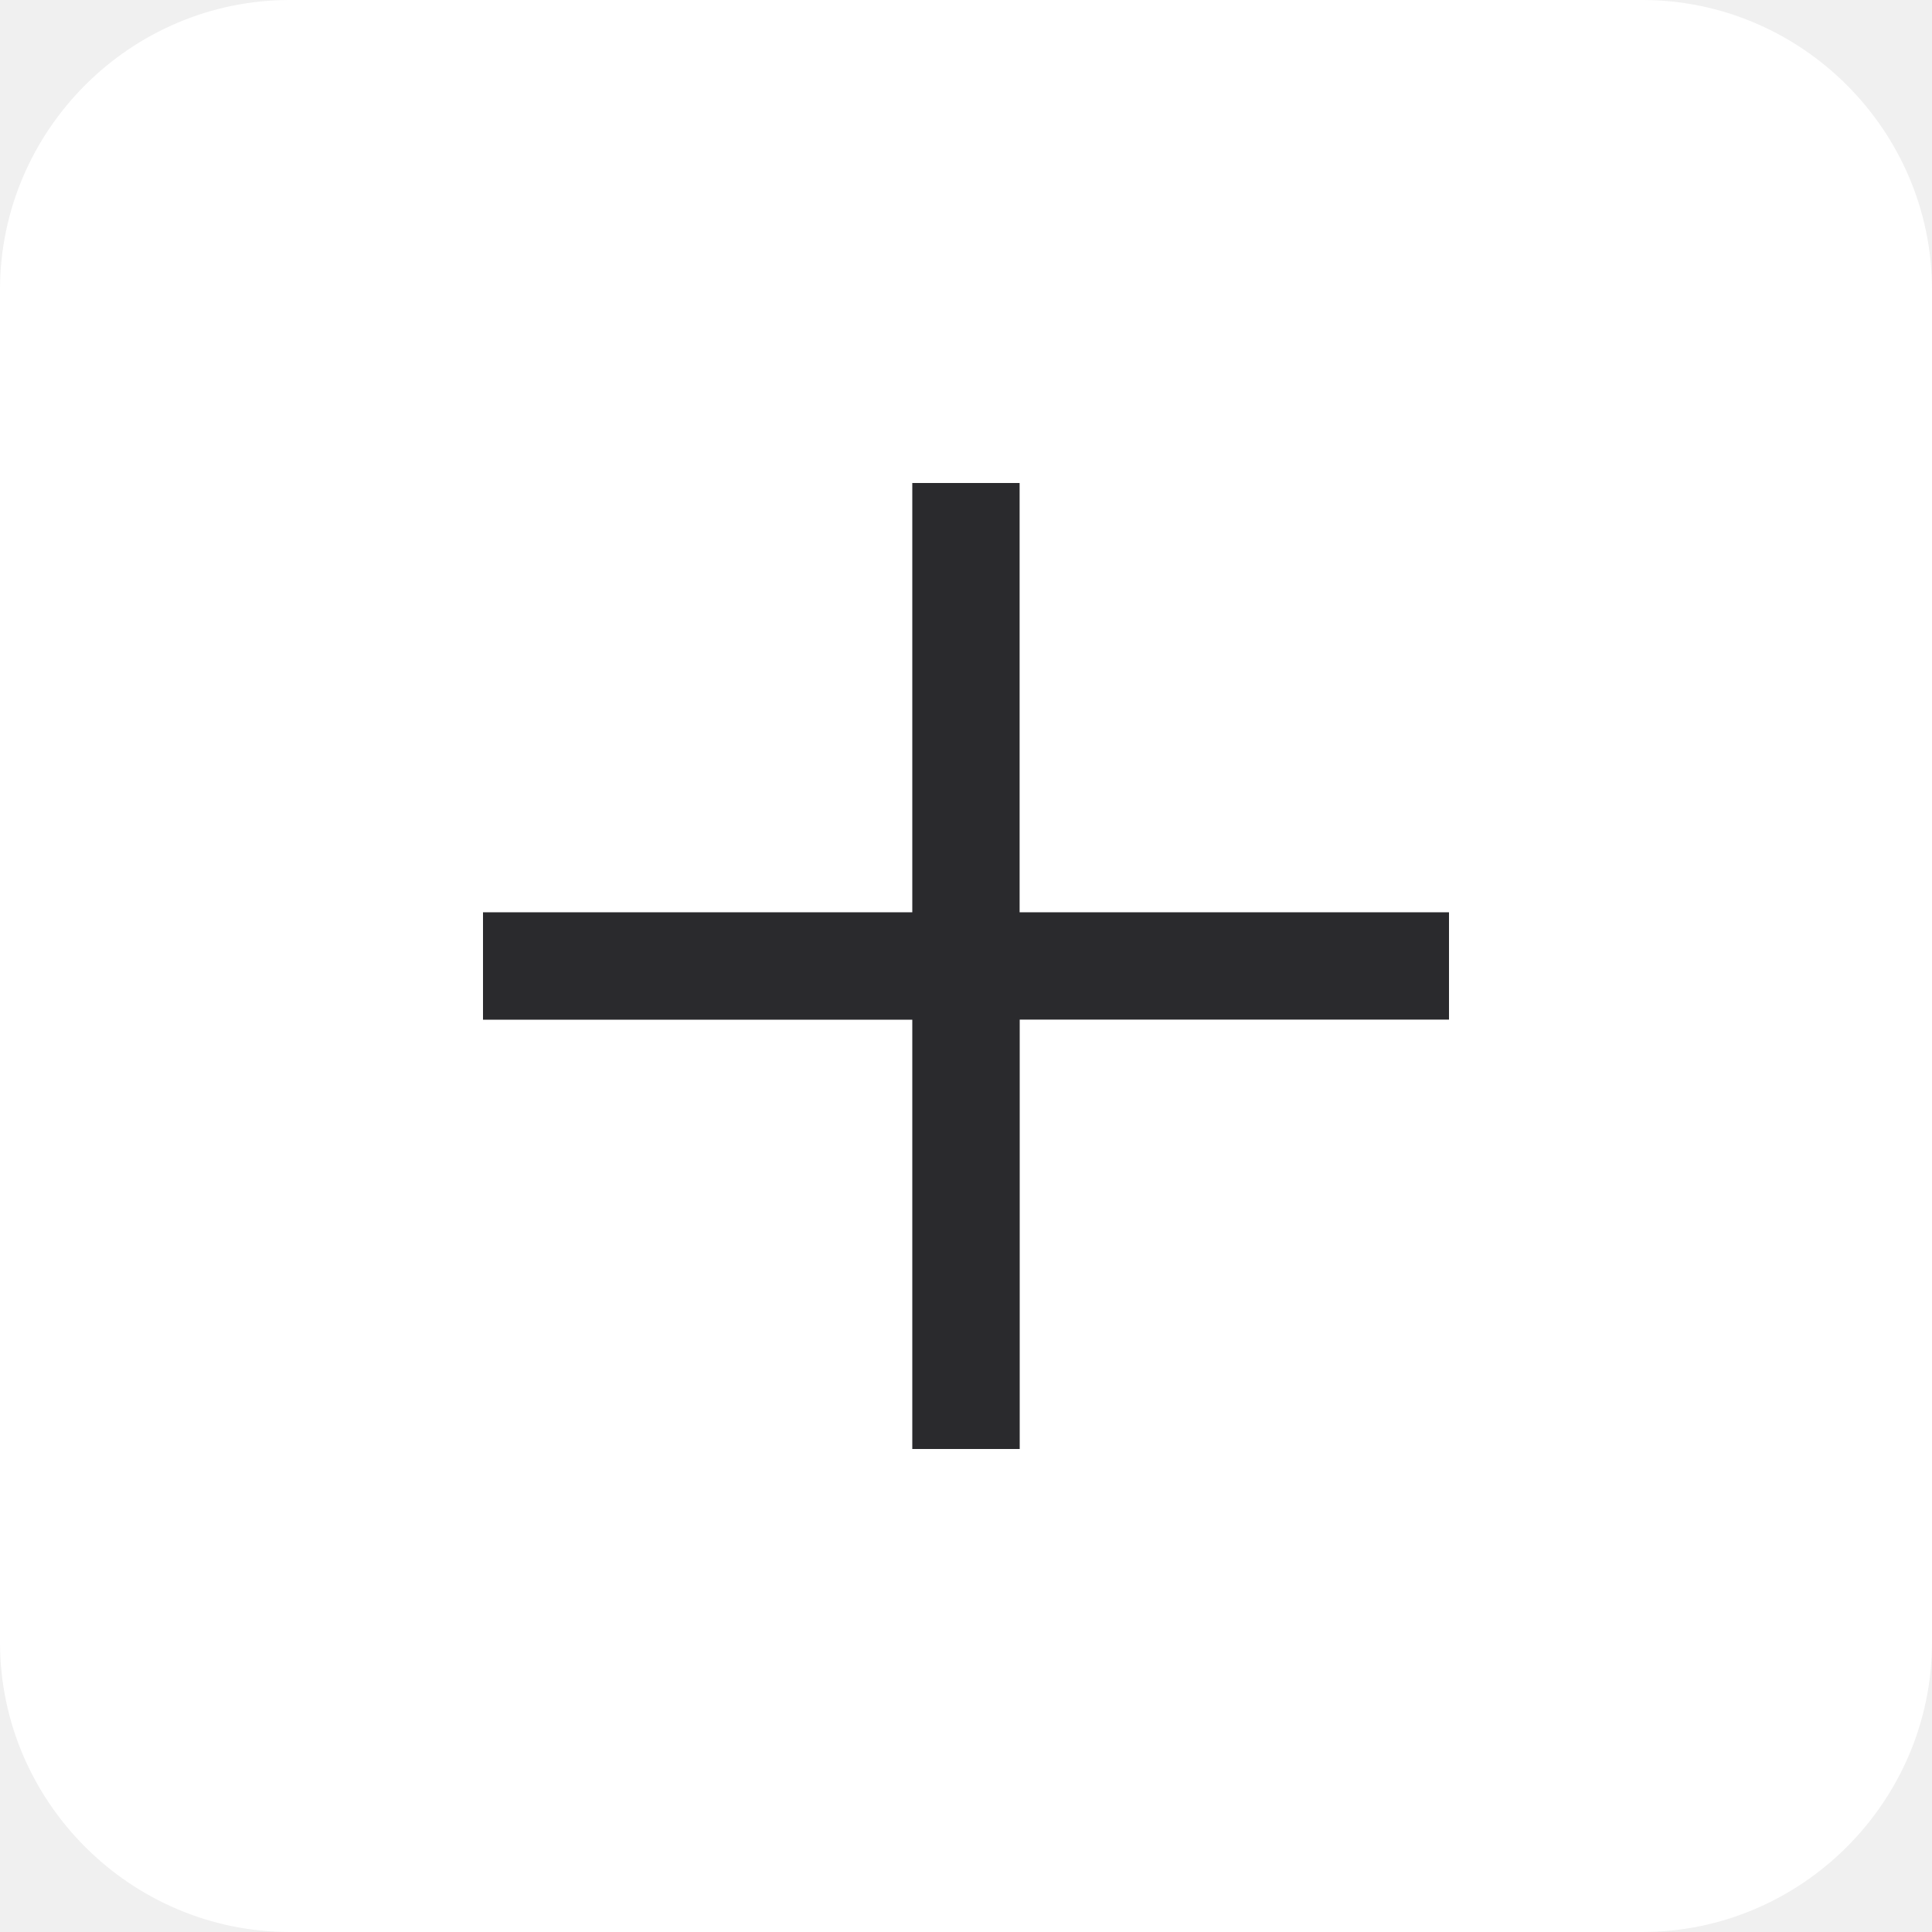
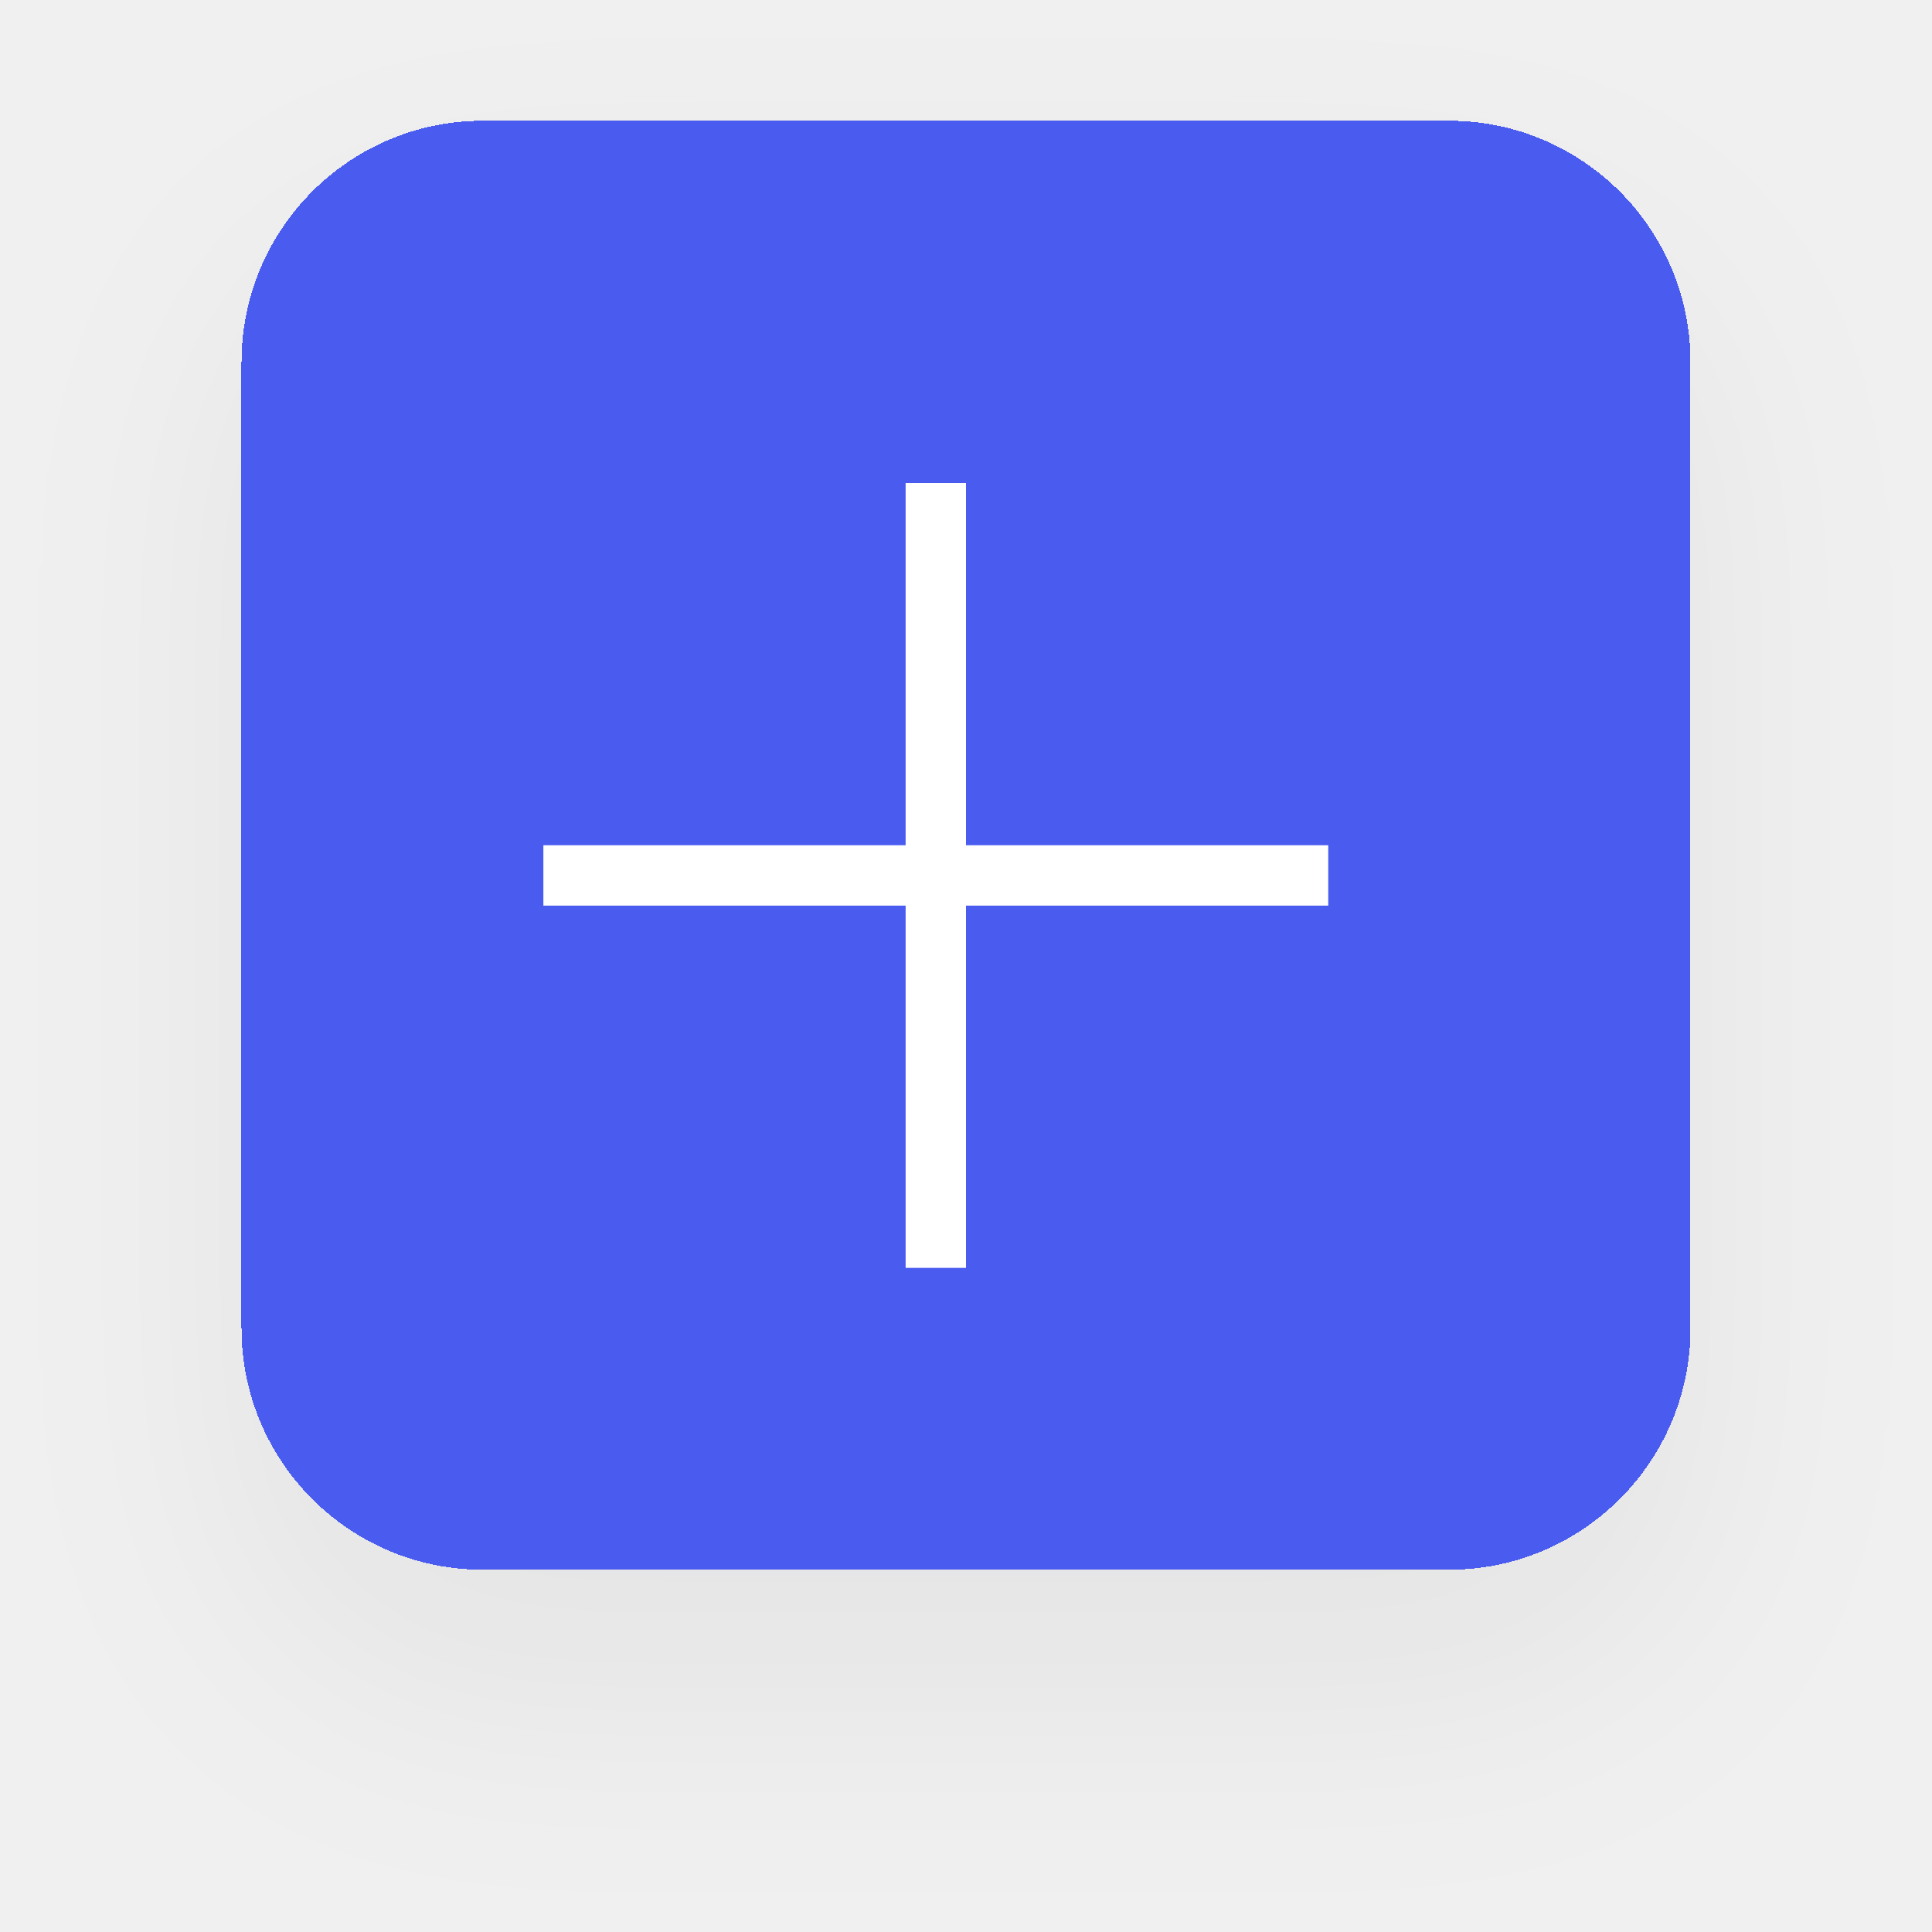
- <svg xmlns="http://www.w3.org/2000/svg" viewBox="0 0 20 20" height="20" width="20">
-   <g>
-     <path d="M20 17c0 1.65-1.35 3-3 3H3c-1.65 0-3-1.35-3-3V3c0-1.65 1.35-3 3-3h14c1.65 0 3 1.35 3 3v14z" fill="#FFFFFF" />
-     <path d="M15 9.444v1.111h-4.444V15H9.444v-4.444H5V9.444h4.444V5h1.111v4.444H15z" fill="#2A2A2D" clip-rule="evenodd" fill-rule="evenodd" />
+ <svg xmlns="http://www.w3.org/2000/svg" width="32" height="32" viewBox="0 0 32 32" fill="none">
+   <g filter="url(#filter0_d_2597_1855)">
+     <rect x="4" y="2" width="24" height="24" rx="4" fill="#495CEF" shape-rendering="crispEdges" />
+     <path fill-rule="evenodd" clip-rule="evenodd" d="M16 14V8H15V14H9V15H15V21H16V15H22V14H16Z" fill="white" />
  </g>
+   <defs>
+     <filter id="filter0_d_2597_1855" x="0" y="0" width="32" height="32" filterUnits="userSpaceOnUse" color-interpolation-filters="sRGB">
+       <feFlood flood-opacity="0" result="BackgroundImageFix" />
+       <feColorMatrix in="SourceAlpha" type="matrix" values="0 0 0 0 0 0 0 0 0 0 0 0 0 0 0 0 0 0 127 0" result="hardAlpha" />
+       <feOffset dy="2" />
+       <feGaussianBlur stdDeviation="2" />
+       <feComposite in2="hardAlpha" operator="out" />
+       <feColorMatrix type="matrix" values="0 0 0 0 0 0 0 0 0 0.024 0 0 0 0 0.141 0 0 0 0.05 0" />
+       <feBlend mode="normal" in2="BackgroundImageFix" result="effect1_dropShadow_2597_1855" />
+       <feBlend mode="normal" in="SourceGraphic" in2="effect1_dropShadow_2597_1855" result="shape" />
+     </filter>
+   </defs>
</svg>
